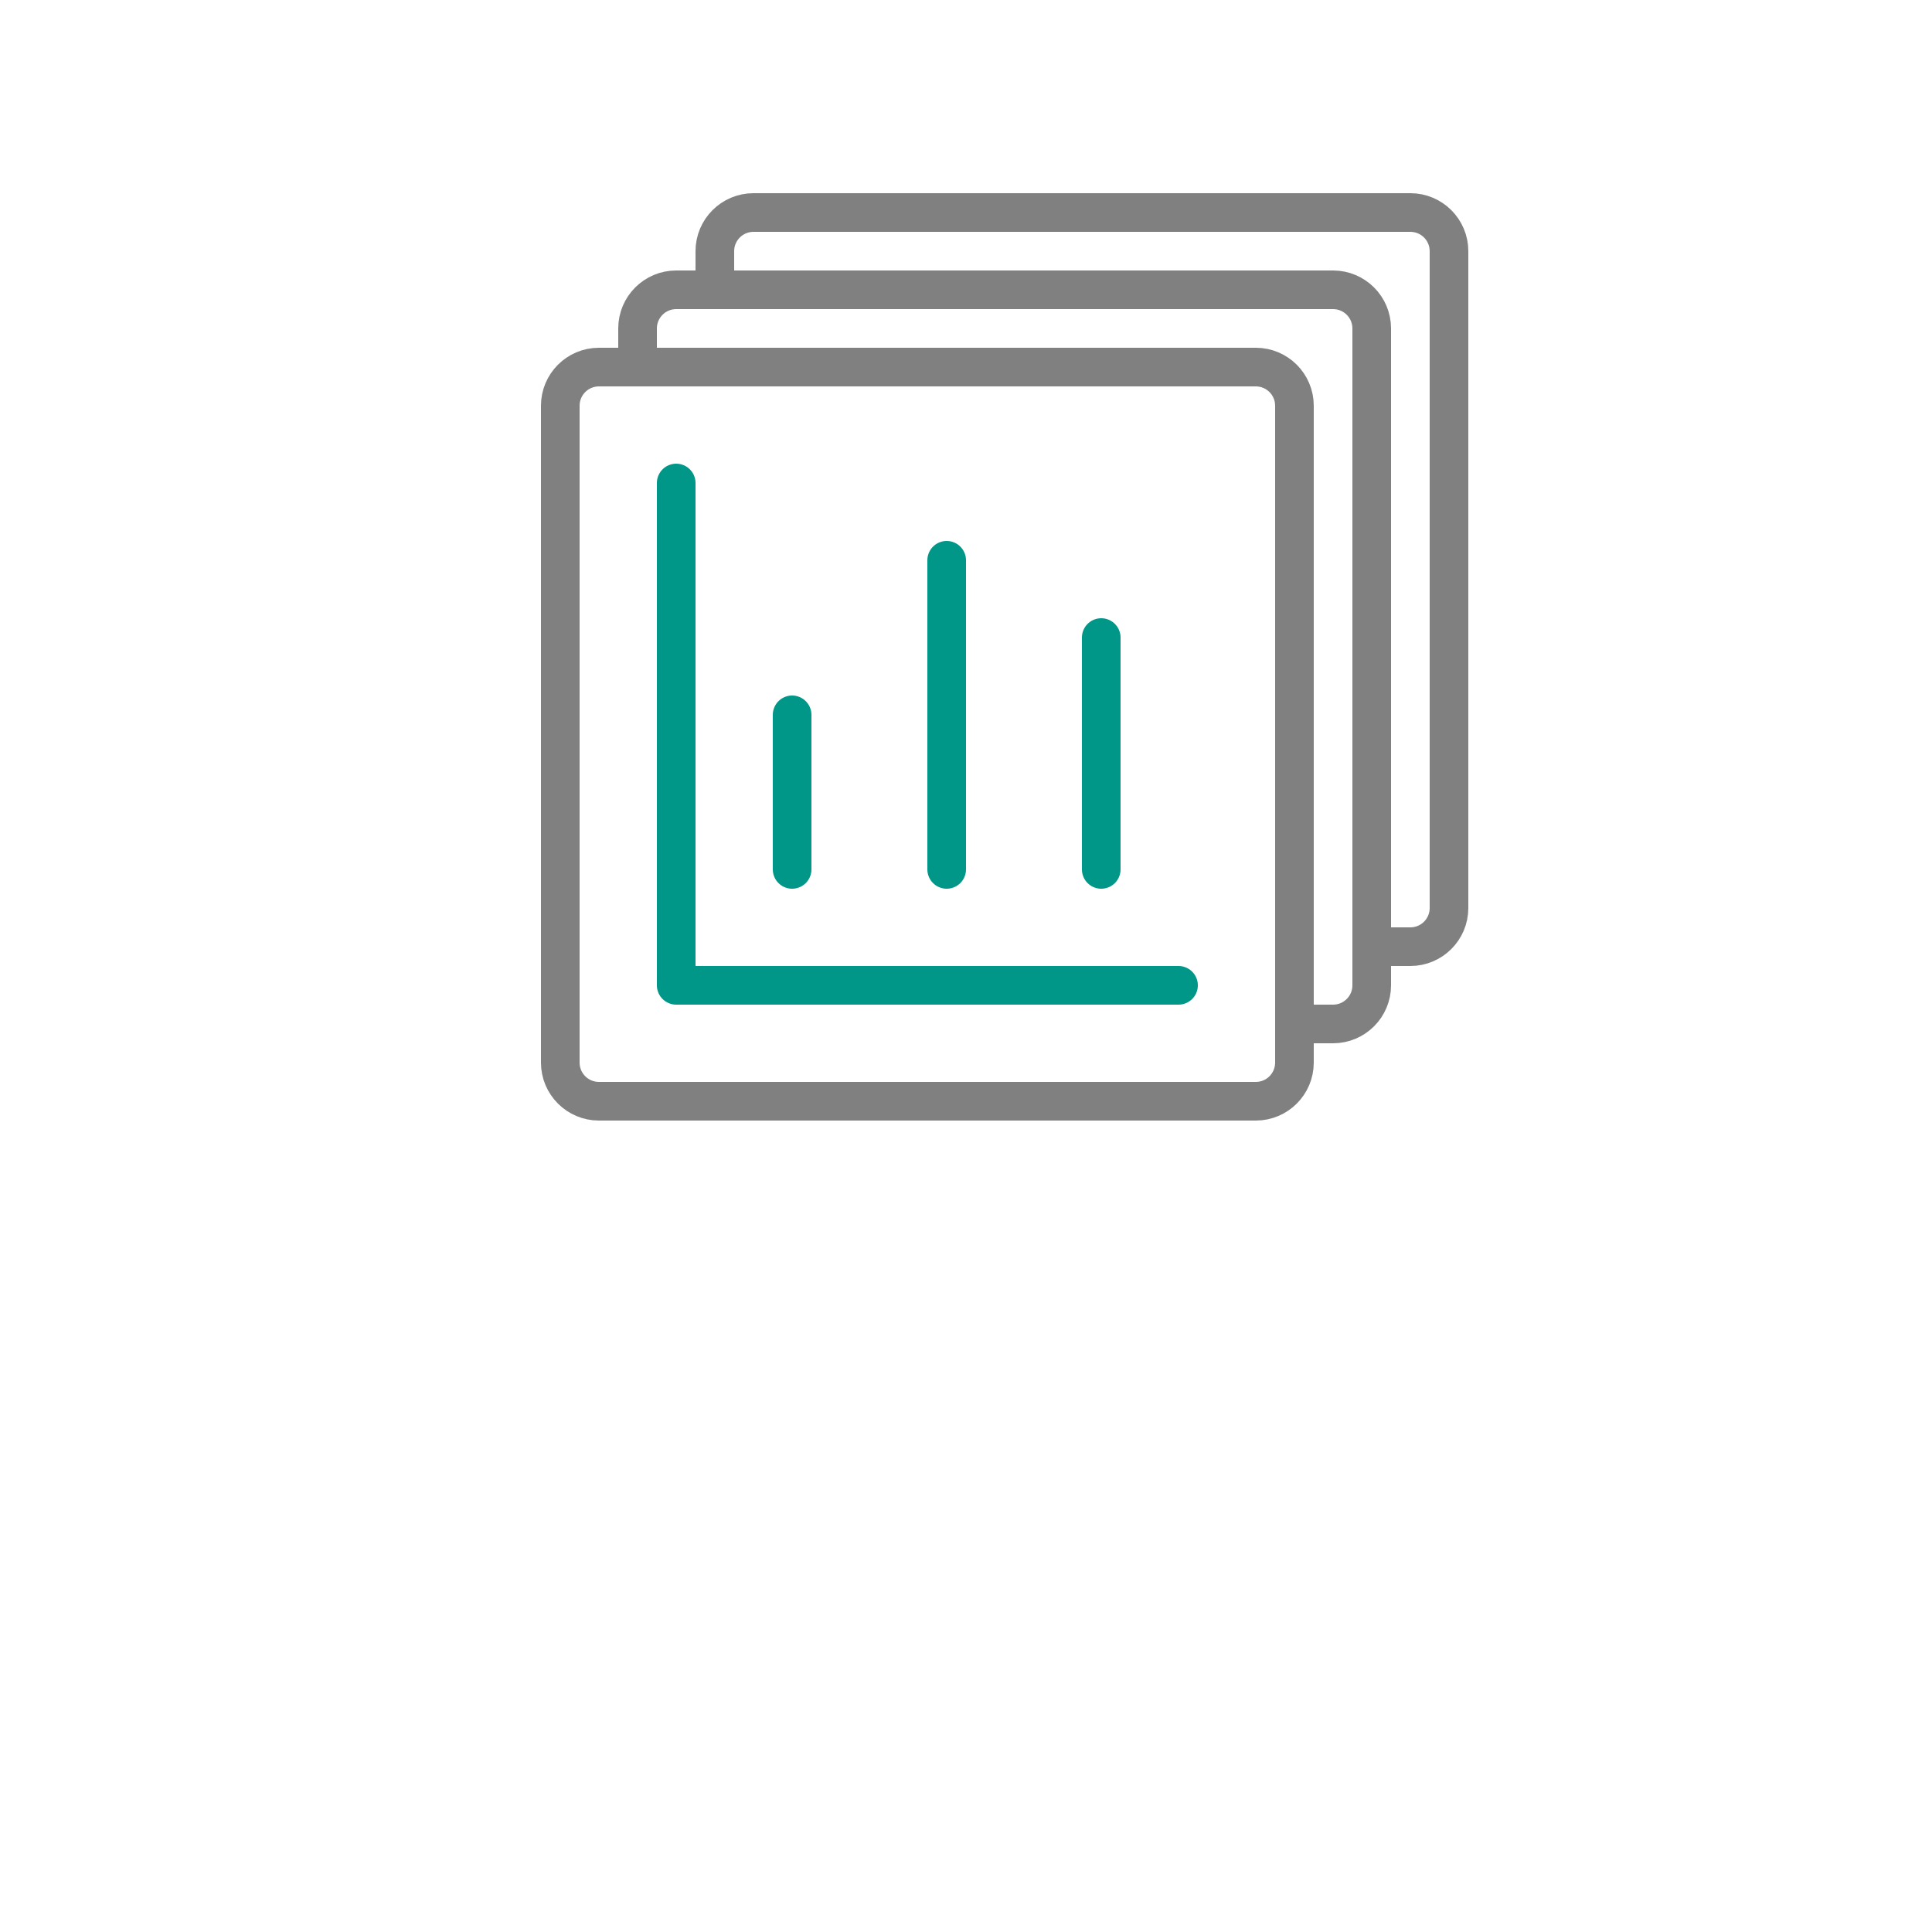
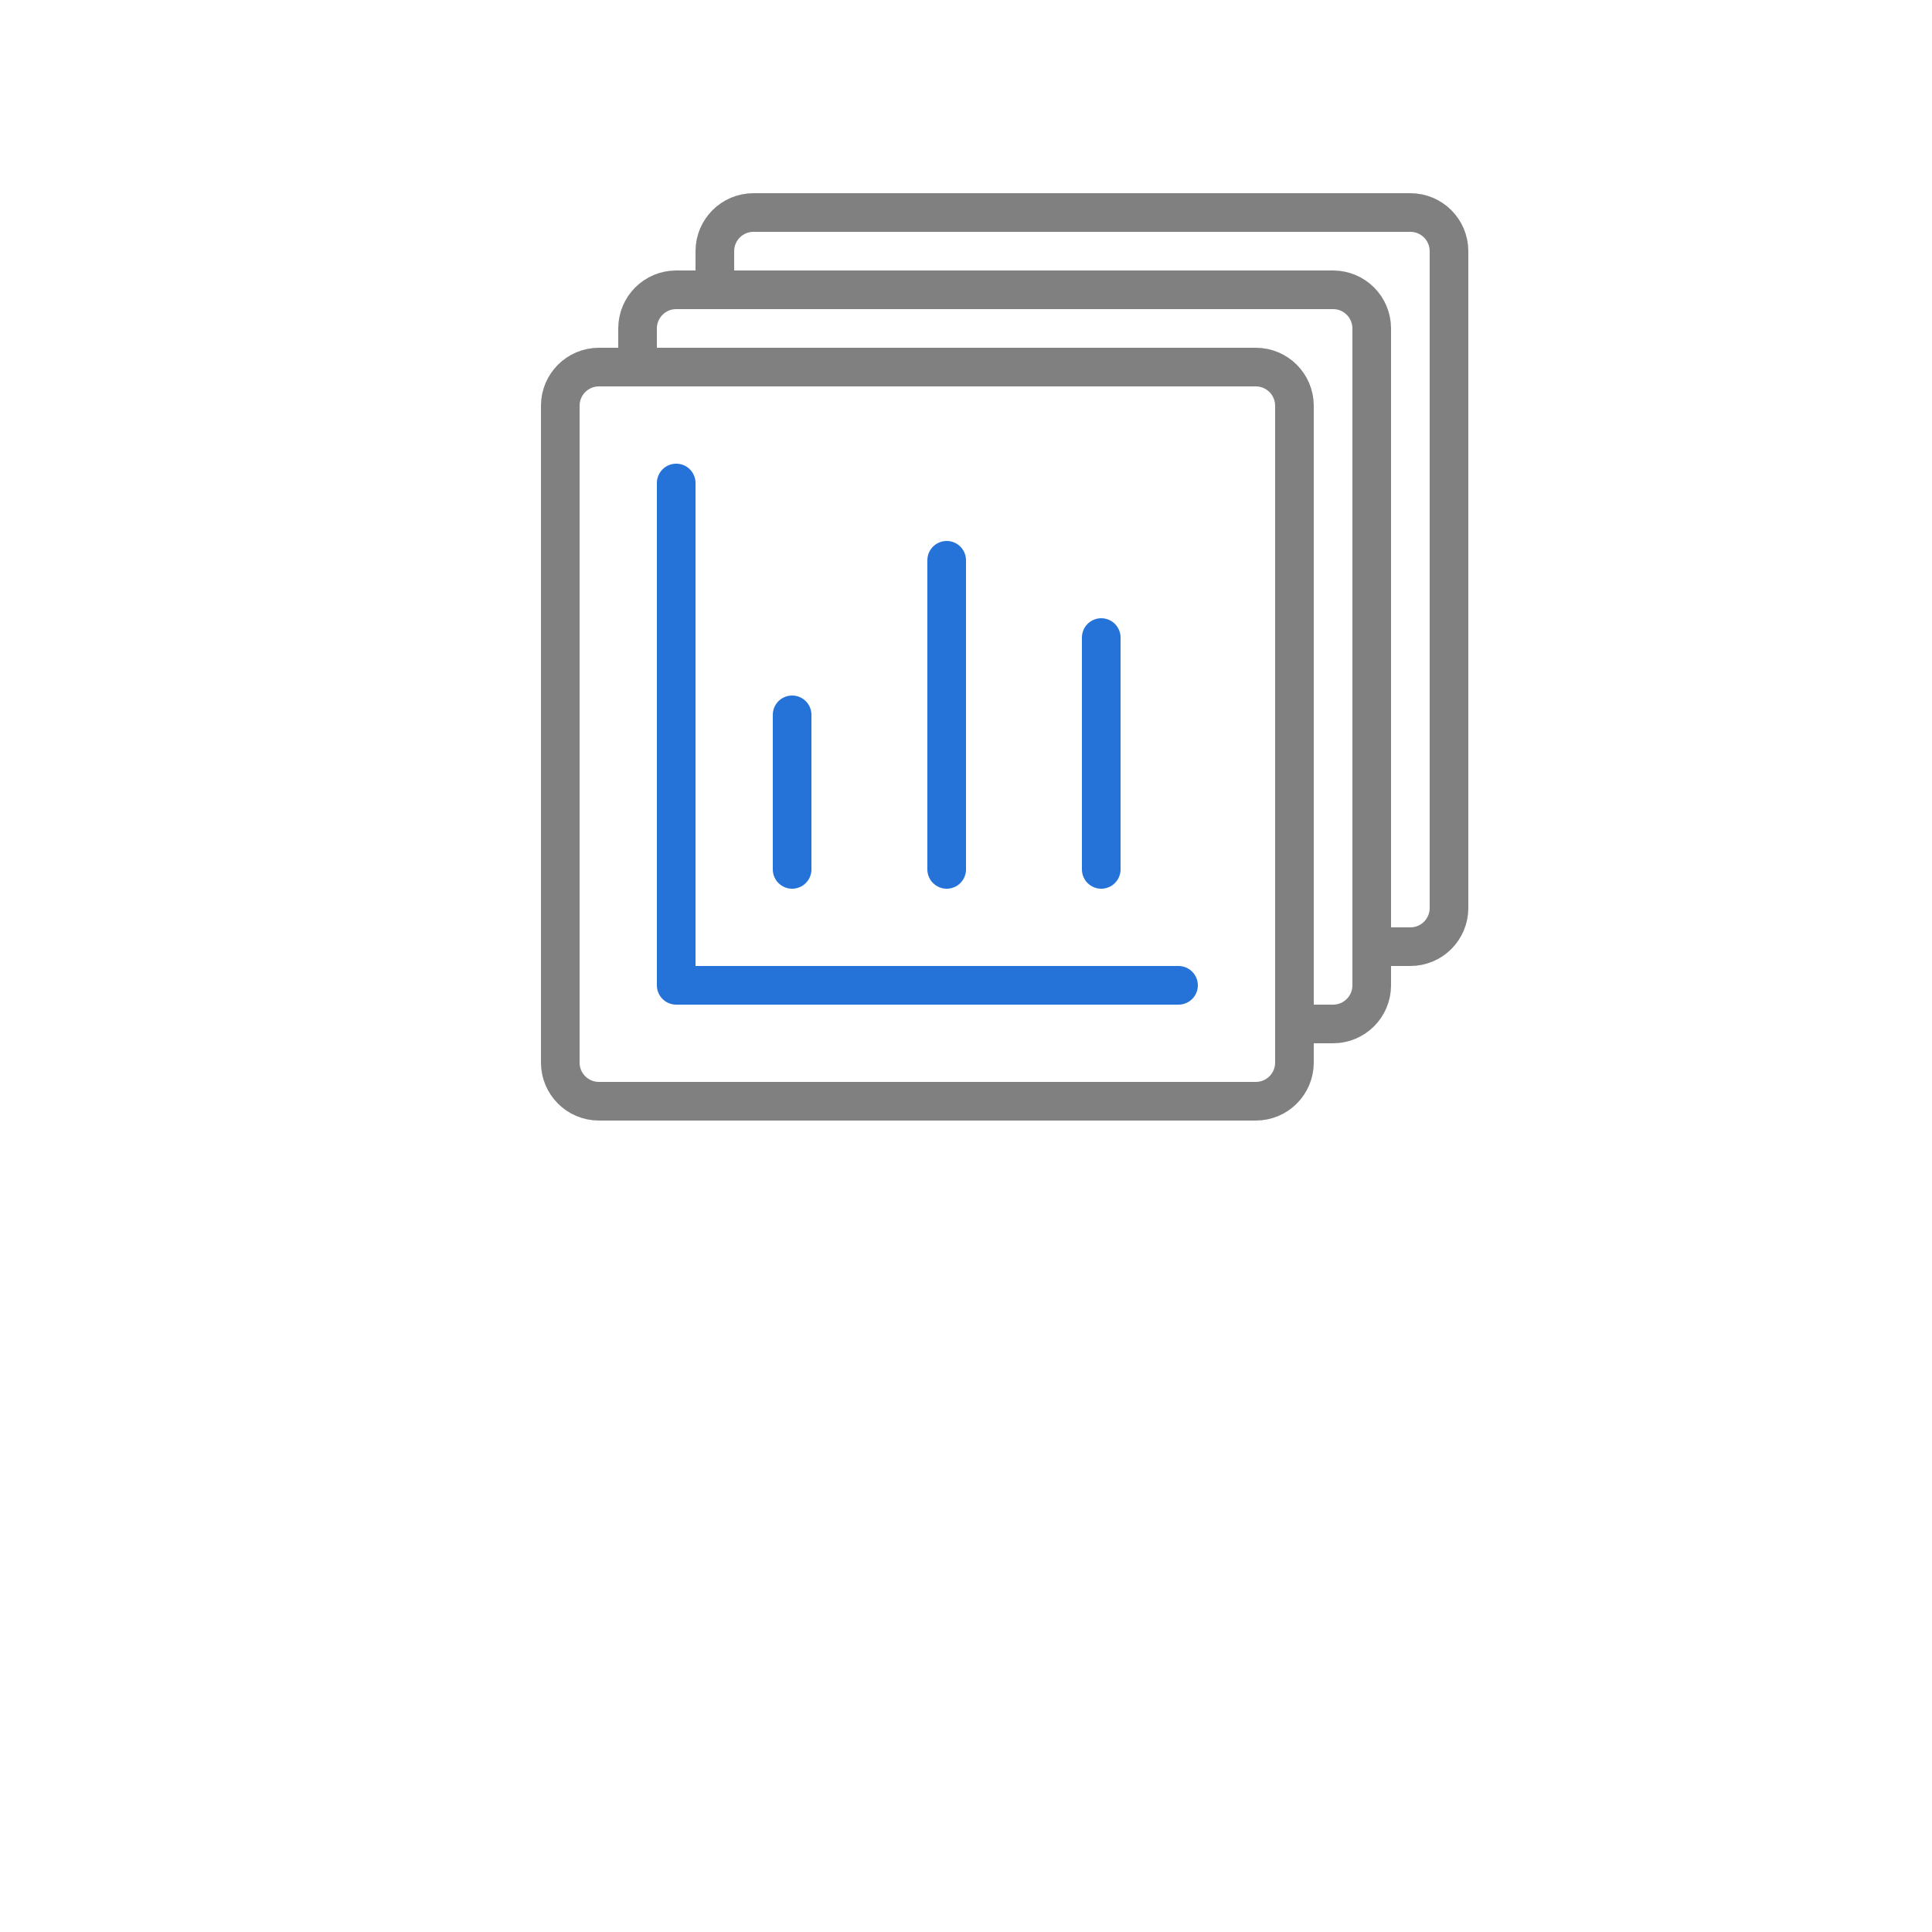
<svg xmlns="http://www.w3.org/2000/svg" width="50" height="50" viewBox="0 0 50 50">
  <path d="M18.5,7.5v-1a1,1,0,0,1,1-1h17a1,1,0,0,1,1,1v17a1,1,0,0,1-1,1h-1" style="fill:none;stroke:gray;stroke-linecap:round;stroke-linejoin:round" />
  <path d="M16.5,9.5v-1a1,1,0,0,1,1-1h17a1,1,0,0,1,1,1v17a1,1,0,0,1-1,1h-1" style="fill:none;stroke:gray;stroke-linecap:round;stroke-linejoin:round" />
  <rect x="14.5" y="9.5" width="19" height="19" rx="1" style="fill:none;stroke:gray;stroke-linecap:round;stroke-linejoin:round" />
-   <polyline points="30.5 25.5 17.5 25.5 17.5 12.5" style="fill:none;stroke:#009688;stroke-linecap:round;stroke-linejoin:round" />
-   <line x1="20.5" y1="22.5" x2="20.5" y2="18.5" style="fill:none;stroke:#009688;stroke-linecap:round;stroke-linejoin:round" />
-   <line x1="24.5" y1="22.5" x2="24.5" y2="14.5" style="fill:none;stroke:#009688;stroke-linecap:round;stroke-linejoin:round" />
-   <line x1="28.5" y1="22.5" x2="28.5" y2="16.5" style="fill:none;stroke:#009688;stroke-linecap:round;stroke-linejoin:round" />
+   <polyline points="30.5 25.5 17.5 25.5 17.5 12.5" style="fill:none;stroke:#2573D9;stroke-linecap:round;stroke-linejoin:round" />
+   <line x1="20.5" y1="22.5" x2="20.5" y2="18.5" style="fill:none;stroke:#2573D9;stroke-linecap:round;stroke-linejoin:round" />
+   <line x1="24.5" y1="22.5" x2="24.5" y2="14.5" style="fill:none;stroke:#2573D9;stroke-linecap:round;stroke-linejoin:round" />
+   <line x1="28.5" y1="22.5" x2="28.5" y2="16.5" style="fill:none;stroke:#2573D9;stroke-linecap:round;stroke-linejoin:round" />
</svg>
